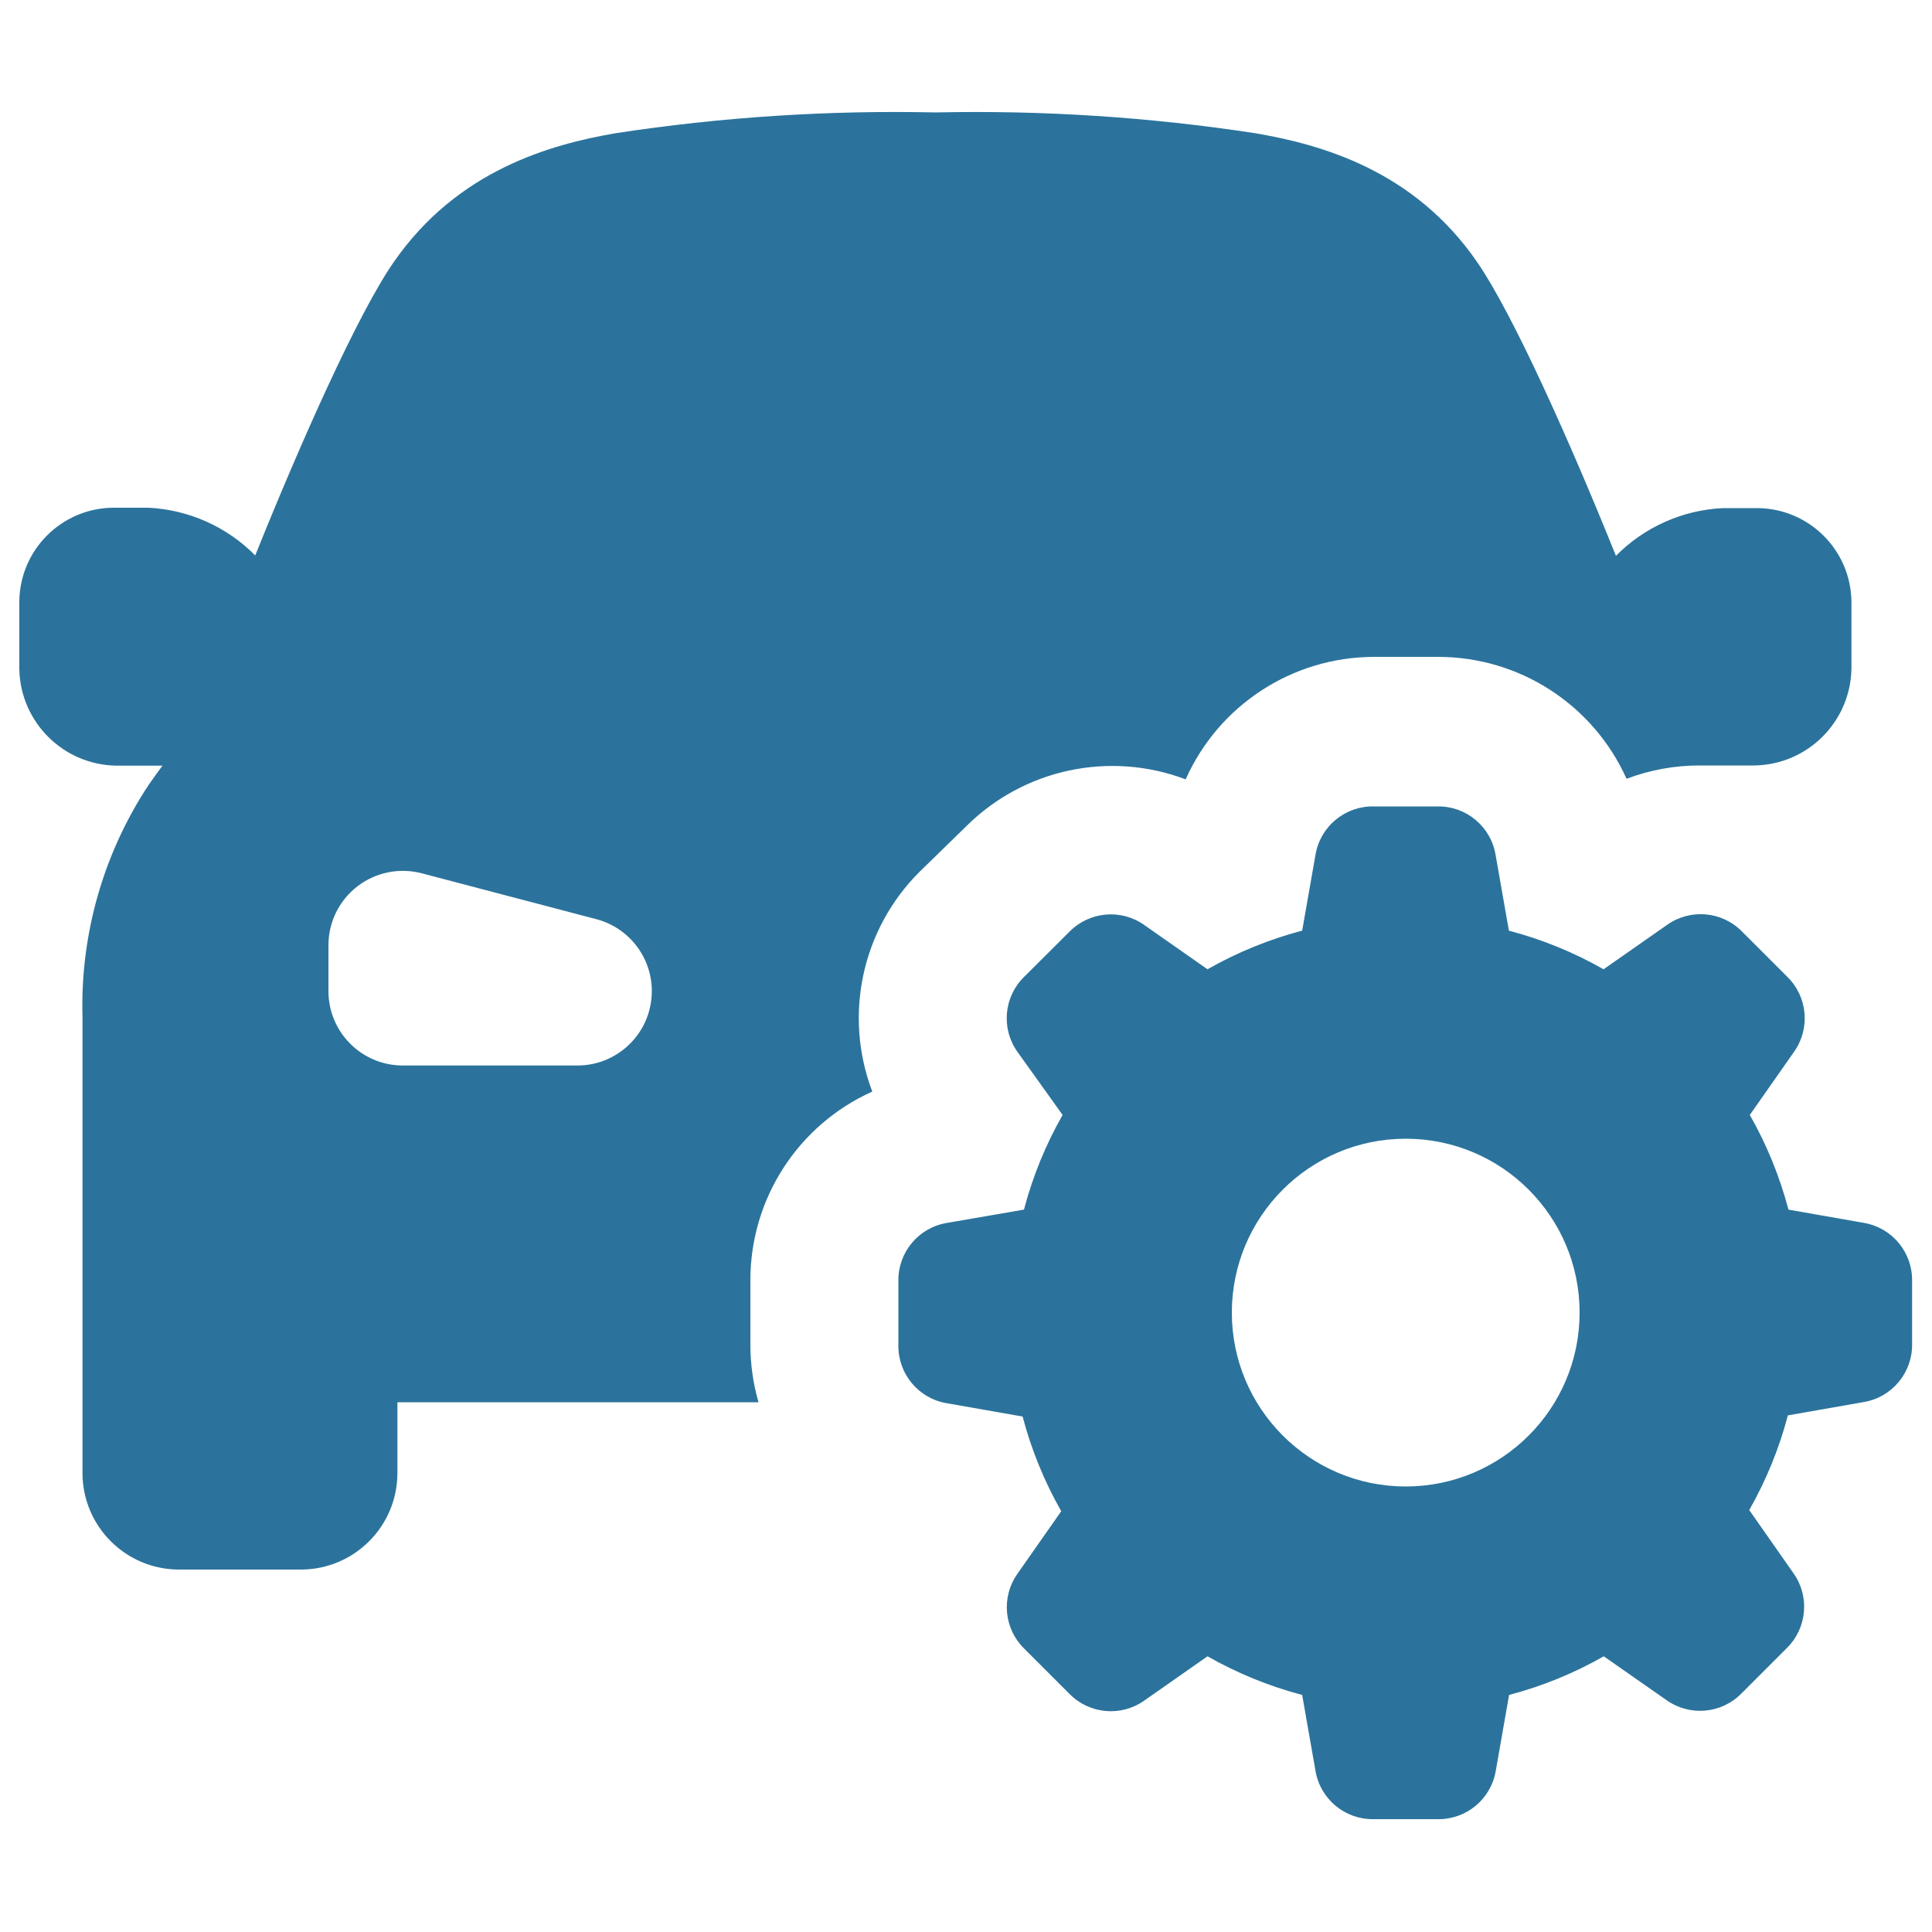
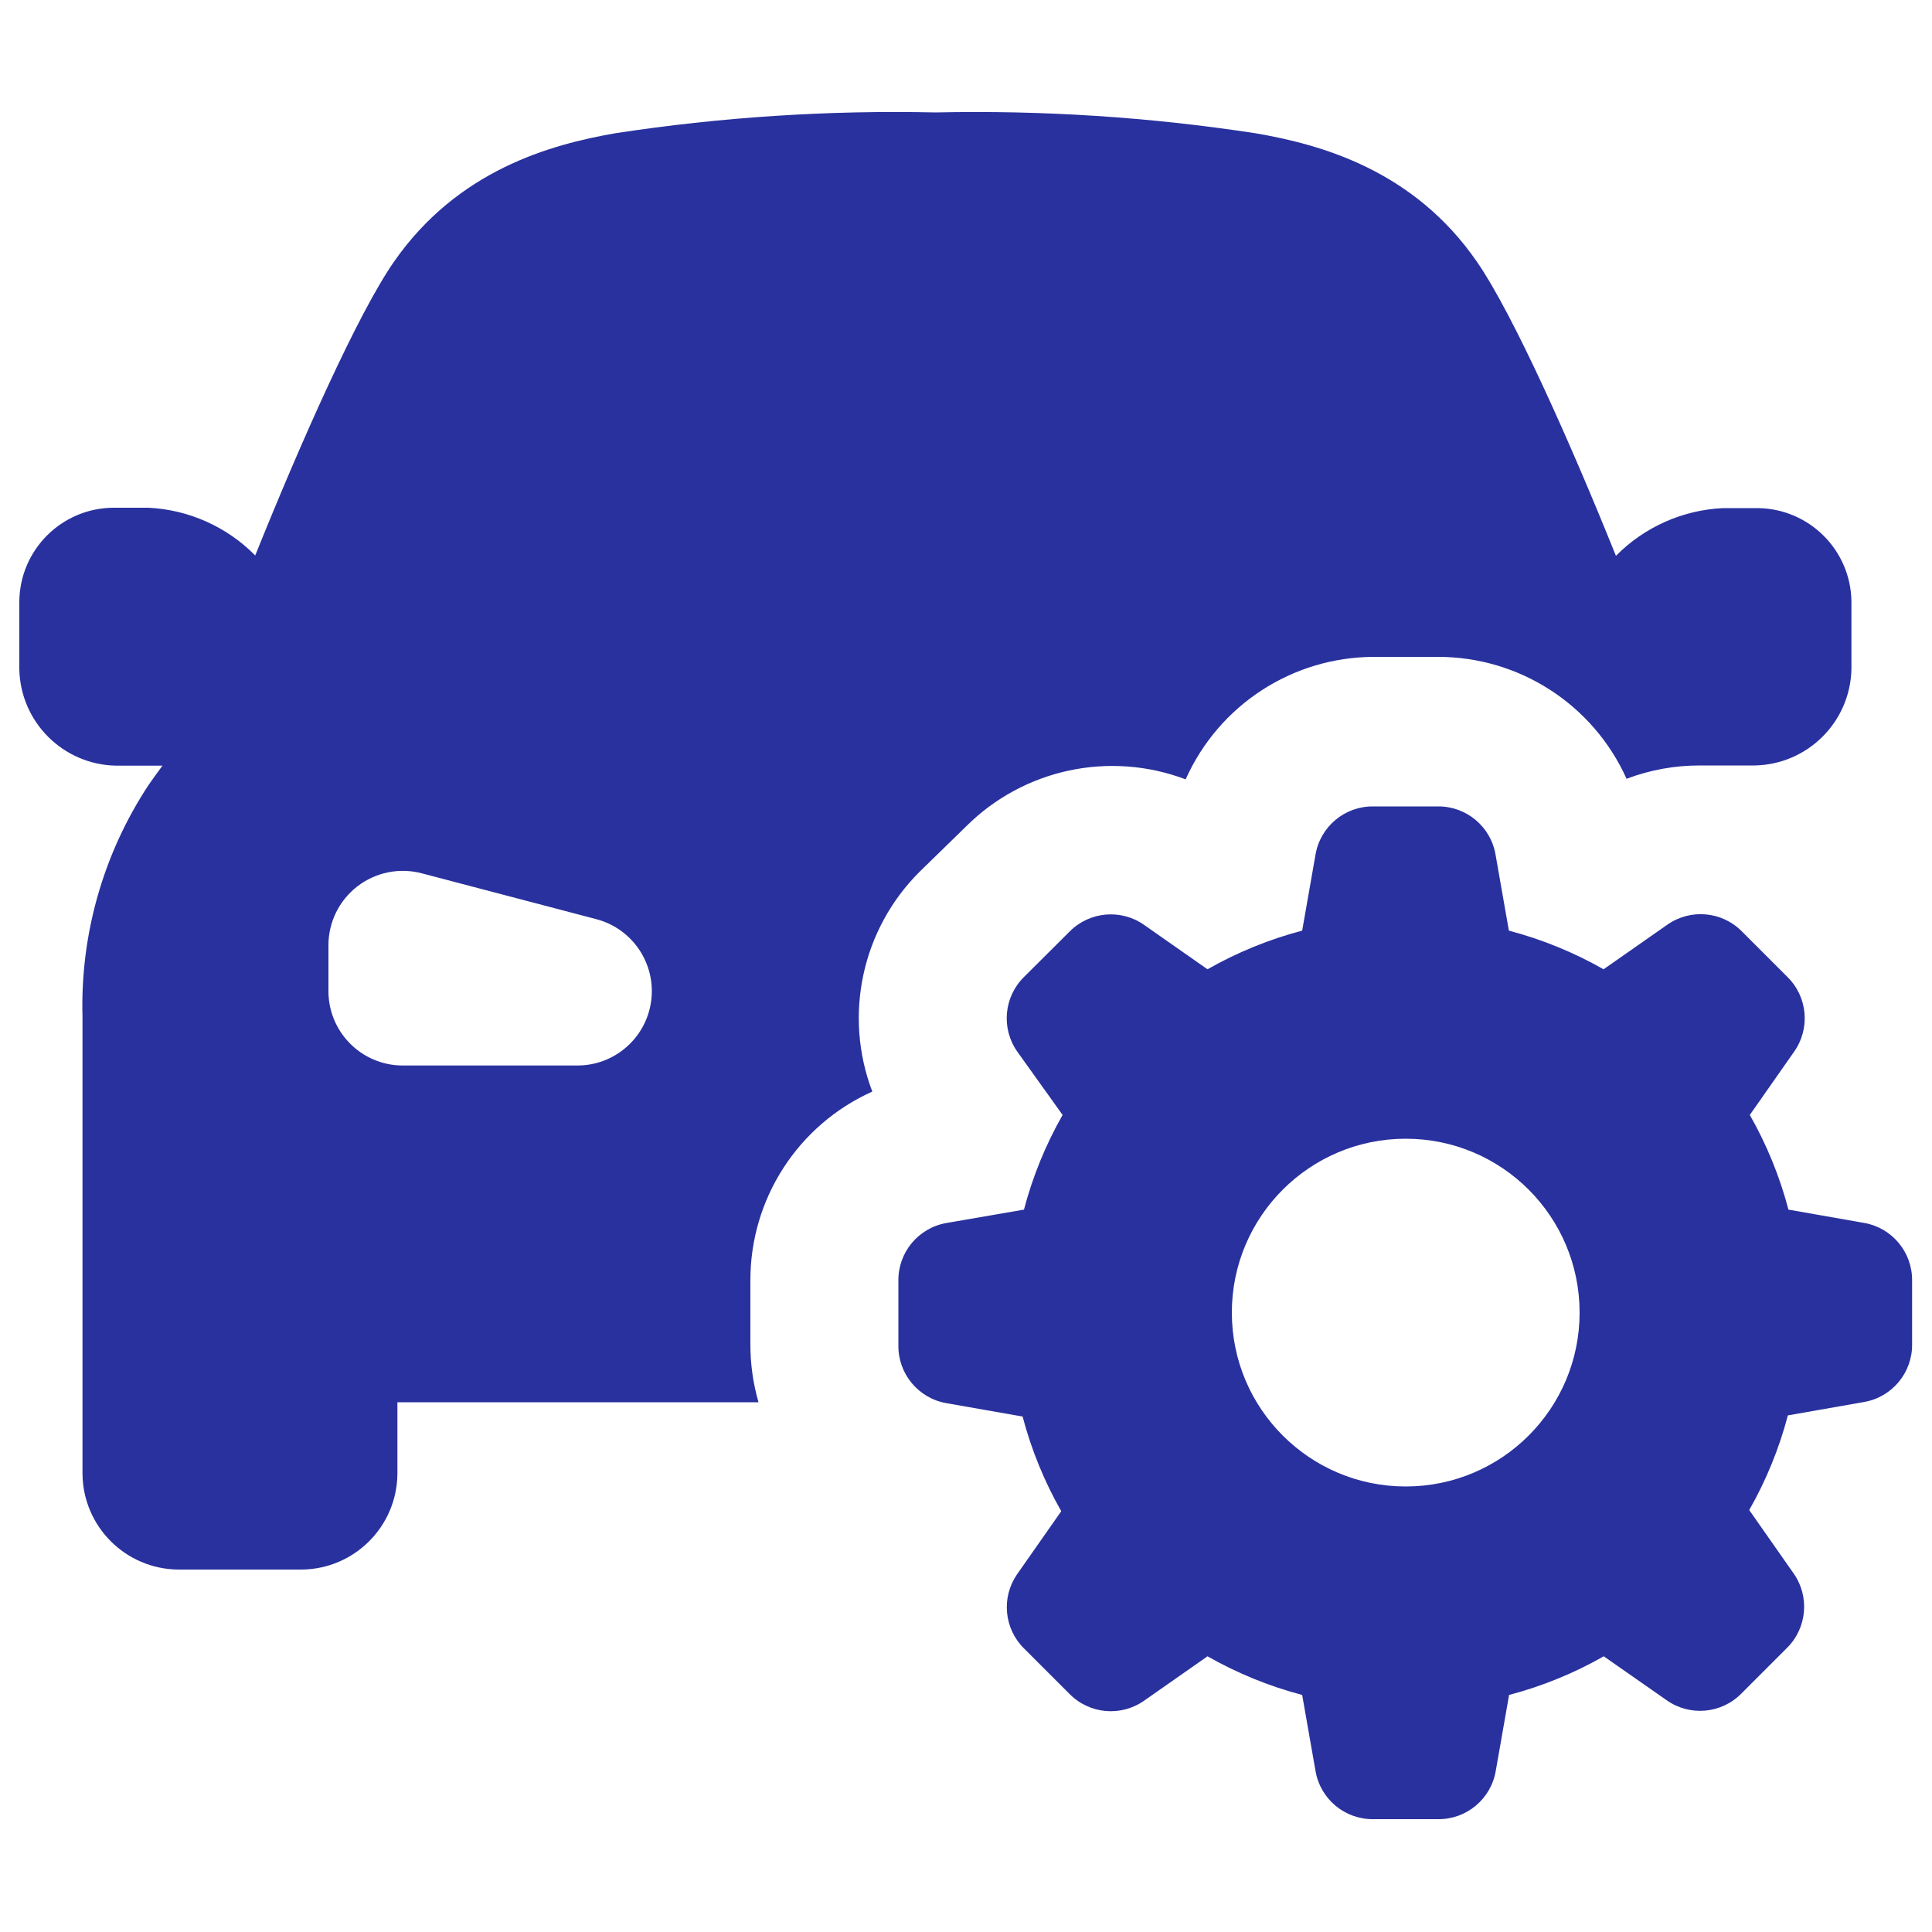
<svg xmlns="http://www.w3.org/2000/svg" viewBox="0 0 100 100">
-   <path fill="rgb(43, 115, 156)" d="M6,39.63l2.13,0h.28q-.37.5-.72,1a20.75,20.75,0,0,0-3.42,12V76.29a5,5,0,0,0,4.95,4.95h6.4a5,5,0,0,0,4.95-4.95V72.58H39.26a10.73,10.73,0,0,1-.42-3V66.27a10.69,10.69,0,0,1,6.31-9.77,10.69,10.69,0,0,1,2.44-11.37L50,42.78a10.72,10.72,0,0,1,11.37-2.44A10.69,10.69,0,0,1,71.09,34h3.33a10.69,10.69,0,0,1,9.77,6.31,10.67,10.67,0,0,1,3.8-.69l.44,0h.27l2.13,0a5.1,5.1,0,0,0,5-5c0-1.36,0-2.48,0-3.51A4.9,4.9,0,0,0,91,26.3c-.61,0-1.22,0-1.83,0a8.34,8.34,0,0,0-5.53,2.47c-2.36-5.87-5.33-12.52-7.18-15.2C73.18,8.8,68.37,7.48,65,6.9A95.67,95.67,0,0,0,48.43,5.82h0A95.67,95.67,0,0,0,31.83,6.9c-3.33.58-8.14,1.9-11.44,6.65-1.86,2.67-4.82,9.33-7.18,15.2a8.34,8.34,0,0,0-5.53-2.47c-.61,0-1.22,0-1.83,0A4.9,4.9,0,0,0,1,31.14c0,1,0,2.15,0,3.51A5.1,5.1,0,0,0,6,39.63ZM17,48.92a3.85,3.85,0,0,1,4.82-3.72l9.06,2.38a3.85,3.85,0,0,1-1,7.57H20.81A3.85,3.85,0,0,1,17,51.29ZM96.5,63.3l-3.93-.69a20.38,20.38,0,0,0-2-4.9l2.29-3.27a3,3,0,0,0-.34-3.87l-2.36-2.36a3,3,0,0,0-3.87-.34L83,50.17a20.36,20.36,0,0,0-4.9-2l-.69-3.93a3,3,0,0,0-3-2.5H71.09a3,3,0,0,0-3,2.5l-.69,3.93a20.38,20.38,0,0,0-4.9,2l-3.27-2.29a3,3,0,0,0-3.87.34L53,50.57a3,3,0,0,0-.34,3.87L55,57.71a20.36,20.36,0,0,0-2,4.9L49,63.3a3,3,0,0,0-2.5,3v3.33a3,3,0,0,0,2.5,3l3.93.69a20.36,20.36,0,0,0,2,4.9l-2.29,3.27A3,3,0,0,0,53,85.32l2.36,2.36a3,3,0,0,0,3.87.34l3.27-2.29a20.38,20.38,0,0,0,4.9,2l.69,3.93a3,3,0,0,0,3,2.5h3.33a3,3,0,0,0,3-2.5l.69-3.93a20.36,20.36,0,0,0,4.9-2L86.26,88a3,3,0,0,0,3.87-.34l2.36-2.36a3,3,0,0,0,.34-3.87l-2.29-3.27a20.38,20.38,0,0,0,2-4.9l3.93-.69a3,3,0,0,0,2.5-3V66.27A3,3,0,0,0,96.5,63.3ZM72.76,76.94a9,9,0,1,1,9-9A9,9,0,0,1,72.76,76.94Z">
+   <path fill="rgb(41, 49, 158)" d="M6,39.63l2.13,0h.28q-.37.5-.72,1a20.75,20.75,0,0,0-3.42,12V76.29a5,5,0,0,0,4.95,4.95h6.4a5,5,0,0,0,4.95-4.95V72.58H39.26a10.73,10.73,0,0,1-.42-3V66.27a10.69,10.69,0,0,1,6.31-9.77,10.69,10.69,0,0,1,2.44-11.37L50,42.78a10.72,10.72,0,0,1,11.37-2.44A10.69,10.69,0,0,1,71.09,34h3.33a10.69,10.69,0,0,1,9.77,6.31,10.67,10.67,0,0,1,3.8-.69l.44,0h.27l2.13,0a5.1,5.1,0,0,0,5-5c0-1.36,0-2.48,0-3.51A4.9,4.9,0,0,0,91,26.3c-.61,0-1.22,0-1.83,0a8.34,8.34,0,0,0-5.53,2.47c-2.36-5.87-5.33-12.52-7.18-15.2C73.18,8.8,68.37,7.48,65,6.9A95.67,95.67,0,0,0,48.43,5.82h0A95.67,95.67,0,0,0,31.83,6.9c-3.33.58-8.14,1.9-11.44,6.65-1.86,2.67-4.82,9.33-7.18,15.2a8.34,8.34,0,0,0-5.53-2.47c-.61,0-1.22,0-1.83,0A4.9,4.9,0,0,0,1,31.14c0,1,0,2.15,0,3.51A5.1,5.1,0,0,0,6,39.63ZM17,48.92a3.85,3.85,0,0,1,4.82-3.72l9.06,2.38a3.85,3.85,0,0,1-1,7.57H20.81A3.85,3.85,0,0,1,17,51.29ZM96.5,63.3l-3.93-.69a20.38,20.38,0,0,0-2-4.9l2.29-3.27a3,3,0,0,0-.34-3.87l-2.36-2.36a3,3,0,0,0-3.87-.34L83,50.17a20.36,20.36,0,0,0-4.9-2l-.69-3.93a3,3,0,0,0-3-2.5H71.09a3,3,0,0,0-3,2.5l-.69,3.93a20.38,20.38,0,0,0-4.9,2l-3.27-2.29a3,3,0,0,0-3.87.34L53,50.57a3,3,0,0,0-.34,3.87L55,57.71a20.36,20.36,0,0,0-2,4.9L49,63.3a3,3,0,0,0-2.5,3v3.33a3,3,0,0,0,2.5,3l3.93.69a20.36,20.36,0,0,0,2,4.9l-2.29,3.27A3,3,0,0,0,53,85.32l2.36,2.36a3,3,0,0,0,3.87.34l3.27-2.29a20.38,20.38,0,0,0,4.9,2l.69,3.93a3,3,0,0,0,3,2.5h3.33a3,3,0,0,0,3-2.5l.69-3.93a20.36,20.36,0,0,0,4.9-2L86.26,88a3,3,0,0,0,3.87-.34l2.36-2.36a3,3,0,0,0,.34-3.87l-2.29-3.27a20.38,20.38,0,0,0,2-4.9l3.93-.69a3,3,0,0,0,2.5-3V66.27A3,3,0,0,0,96.5,63.3ZM72.76,76.94a9,9,0,1,1,9-9A9,9,0,0,1,72.76,76.94Z">
  </path>
</svg>
